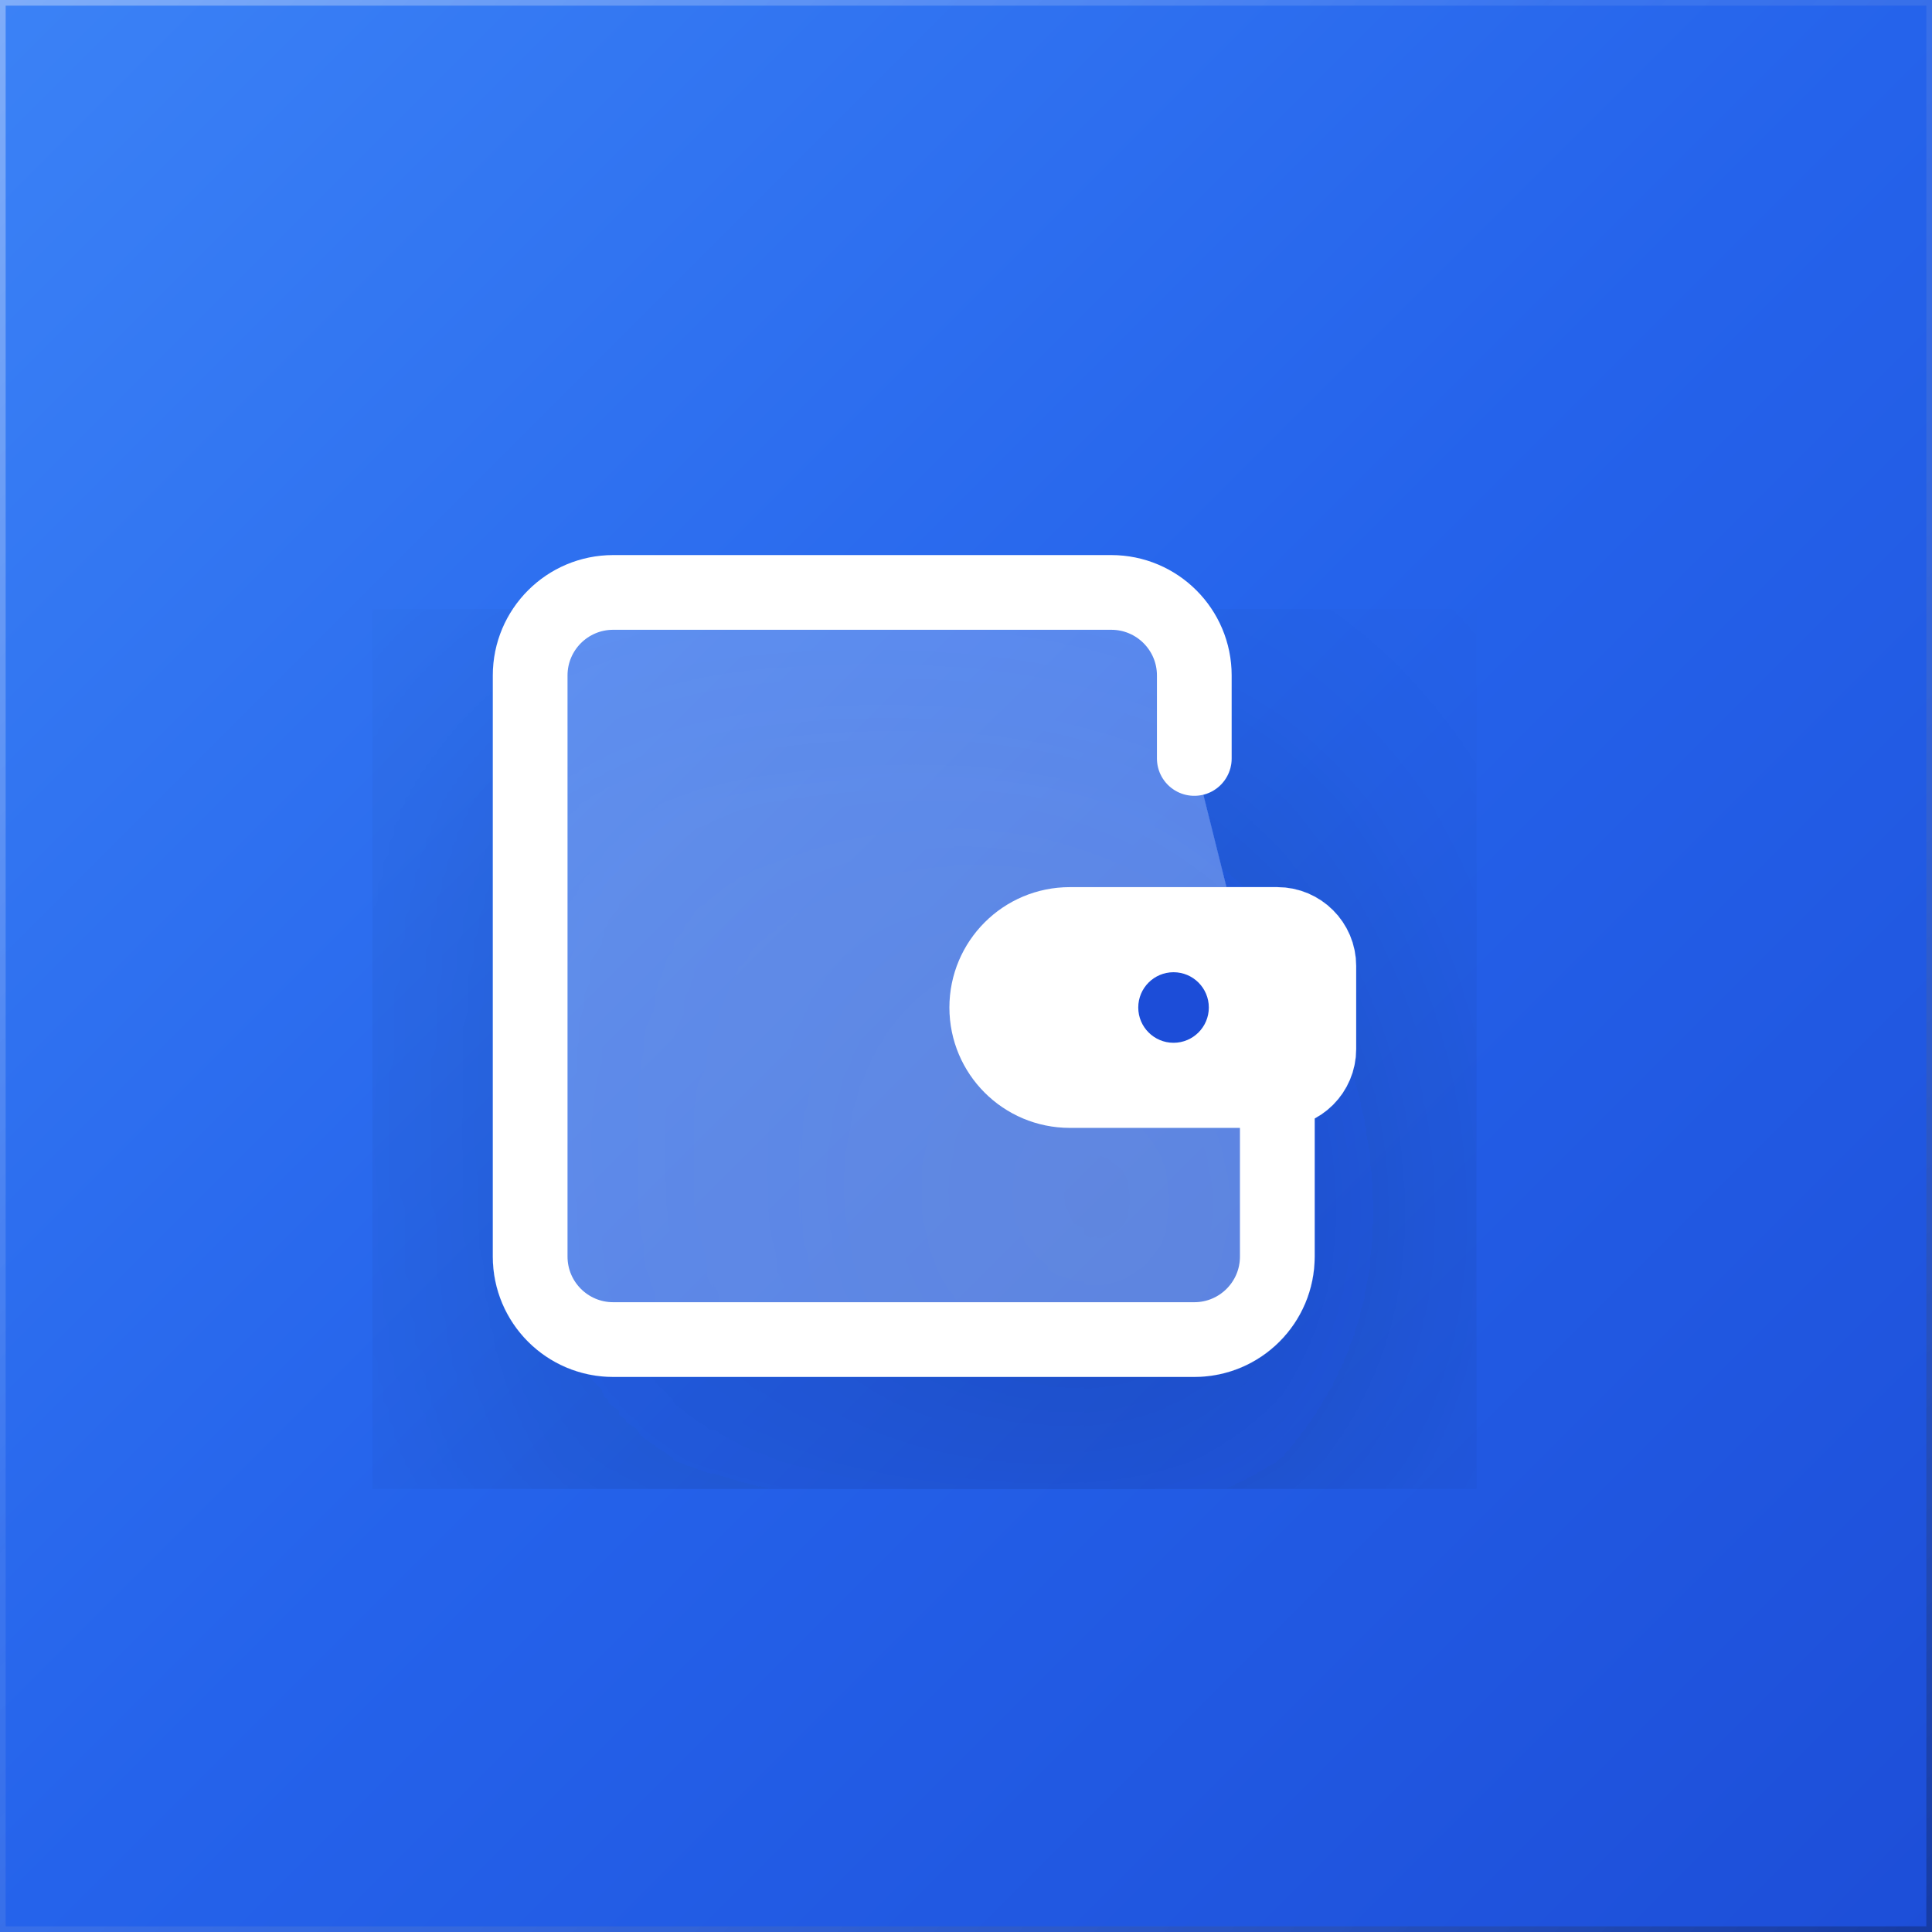
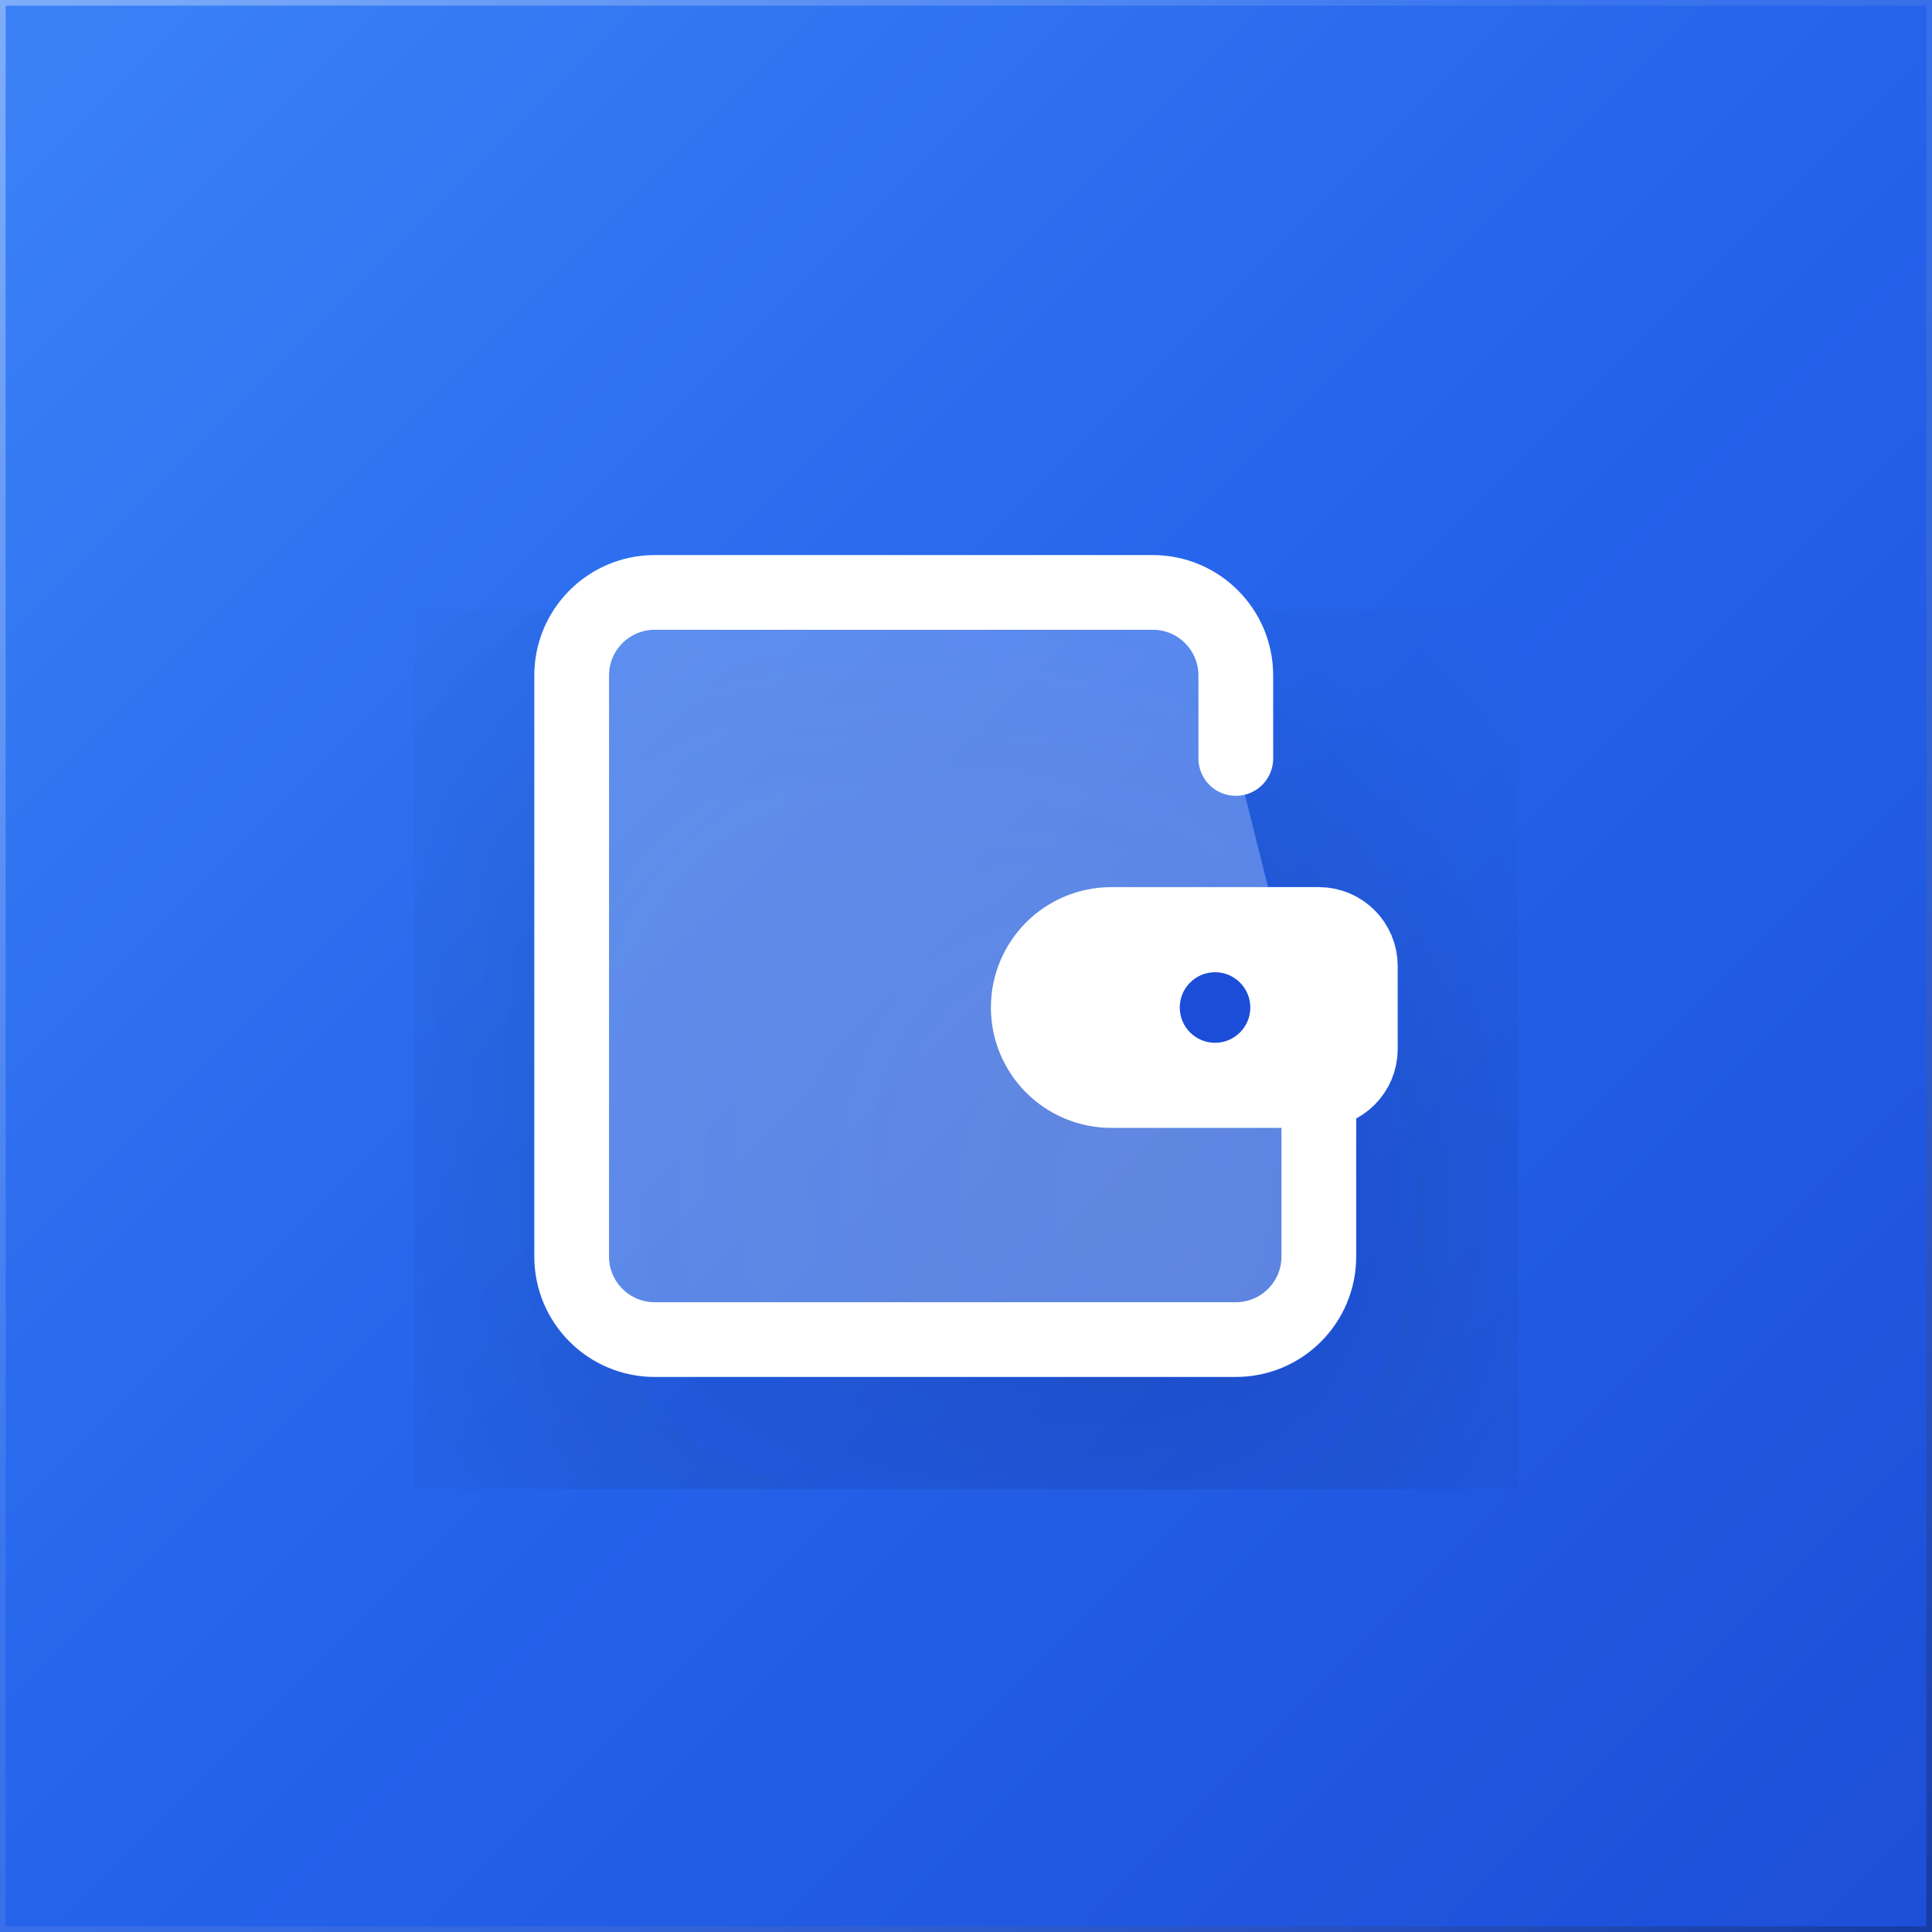
<svg xmlns="http://www.w3.org/2000/svg" viewBox="0 0 512 512" width="512" height="512">
  <defs>
    <linearGradient id="maskableBase" x1="0%" y1="0%" x2="100%" y2="100%">
      <stop offset="0%" stop-color="#3b82f6" />
      <stop offset="50%" stop-color="#2563eb" />
      <stop offset="100%" stop-color="#1d4ed8" />
    </linearGradient>
    <linearGradient id="maskableSpecular" x1="0%" y1="0%" x2="100%" y2="100%">
      <stop offset="0%" stop-color="#ffffff" stop-opacity="0.35" />
      <stop offset="40%" stop-color="#ffffff" stop-opacity="0.08" />
      <stop offset="100%" stop-color="#000000" stop-opacity="0.25" />
    </linearGradient>
    <filter id="walletShadow" x="-20%" y="-20%" width="140%" height="140%">
      <feDropShadow dx="0" dy="4" stdDeviation="6" flood-color="#0f172a" flood-opacity="0.35" />
    </filter>
  </defs>
  <rect width="512" height="512" fill="url(#maskableBase)" />
  <rect width="512" height="512" fill="none" stroke="url(#maskableSpecular)" stroke-width="3" />
-   <g transform="translate(256, 256) scale(11) translate(-13.5, -12)" filter="url(#walletShadow)">
+   <g transform="translate(256, 256) scale(11) translate(-12.5, -12)" filter="url(#walletShadow)">
    <path d="M19 7V5a2 2 0 0 0-2-2H5a2 2 0 0 0-2 2v14a2 2 0 0 0 2 2h14a2 2 0 0 0 2-2v-4" fill="#ffffff" fill-opacity="0.22" stroke="#ffffff" stroke-width="1.8" stroke-linecap="round" stroke-linejoin="round" />
    <path d="M16 11h5a1 1 0 0 1 1 1v2a1 1 0 0 1-1 1h-5a2 2 0 0 1-2-2v0a2 2 0 0 1 2-2Z" fill="#ffffff" stroke="#ffffff" stroke-width="1.8" stroke-linecap="round" stroke-linejoin="round" />
    <circle cx="18.5" cy="13" r="0.85" fill="#1d4ed8" />
  </g>
</svg>
